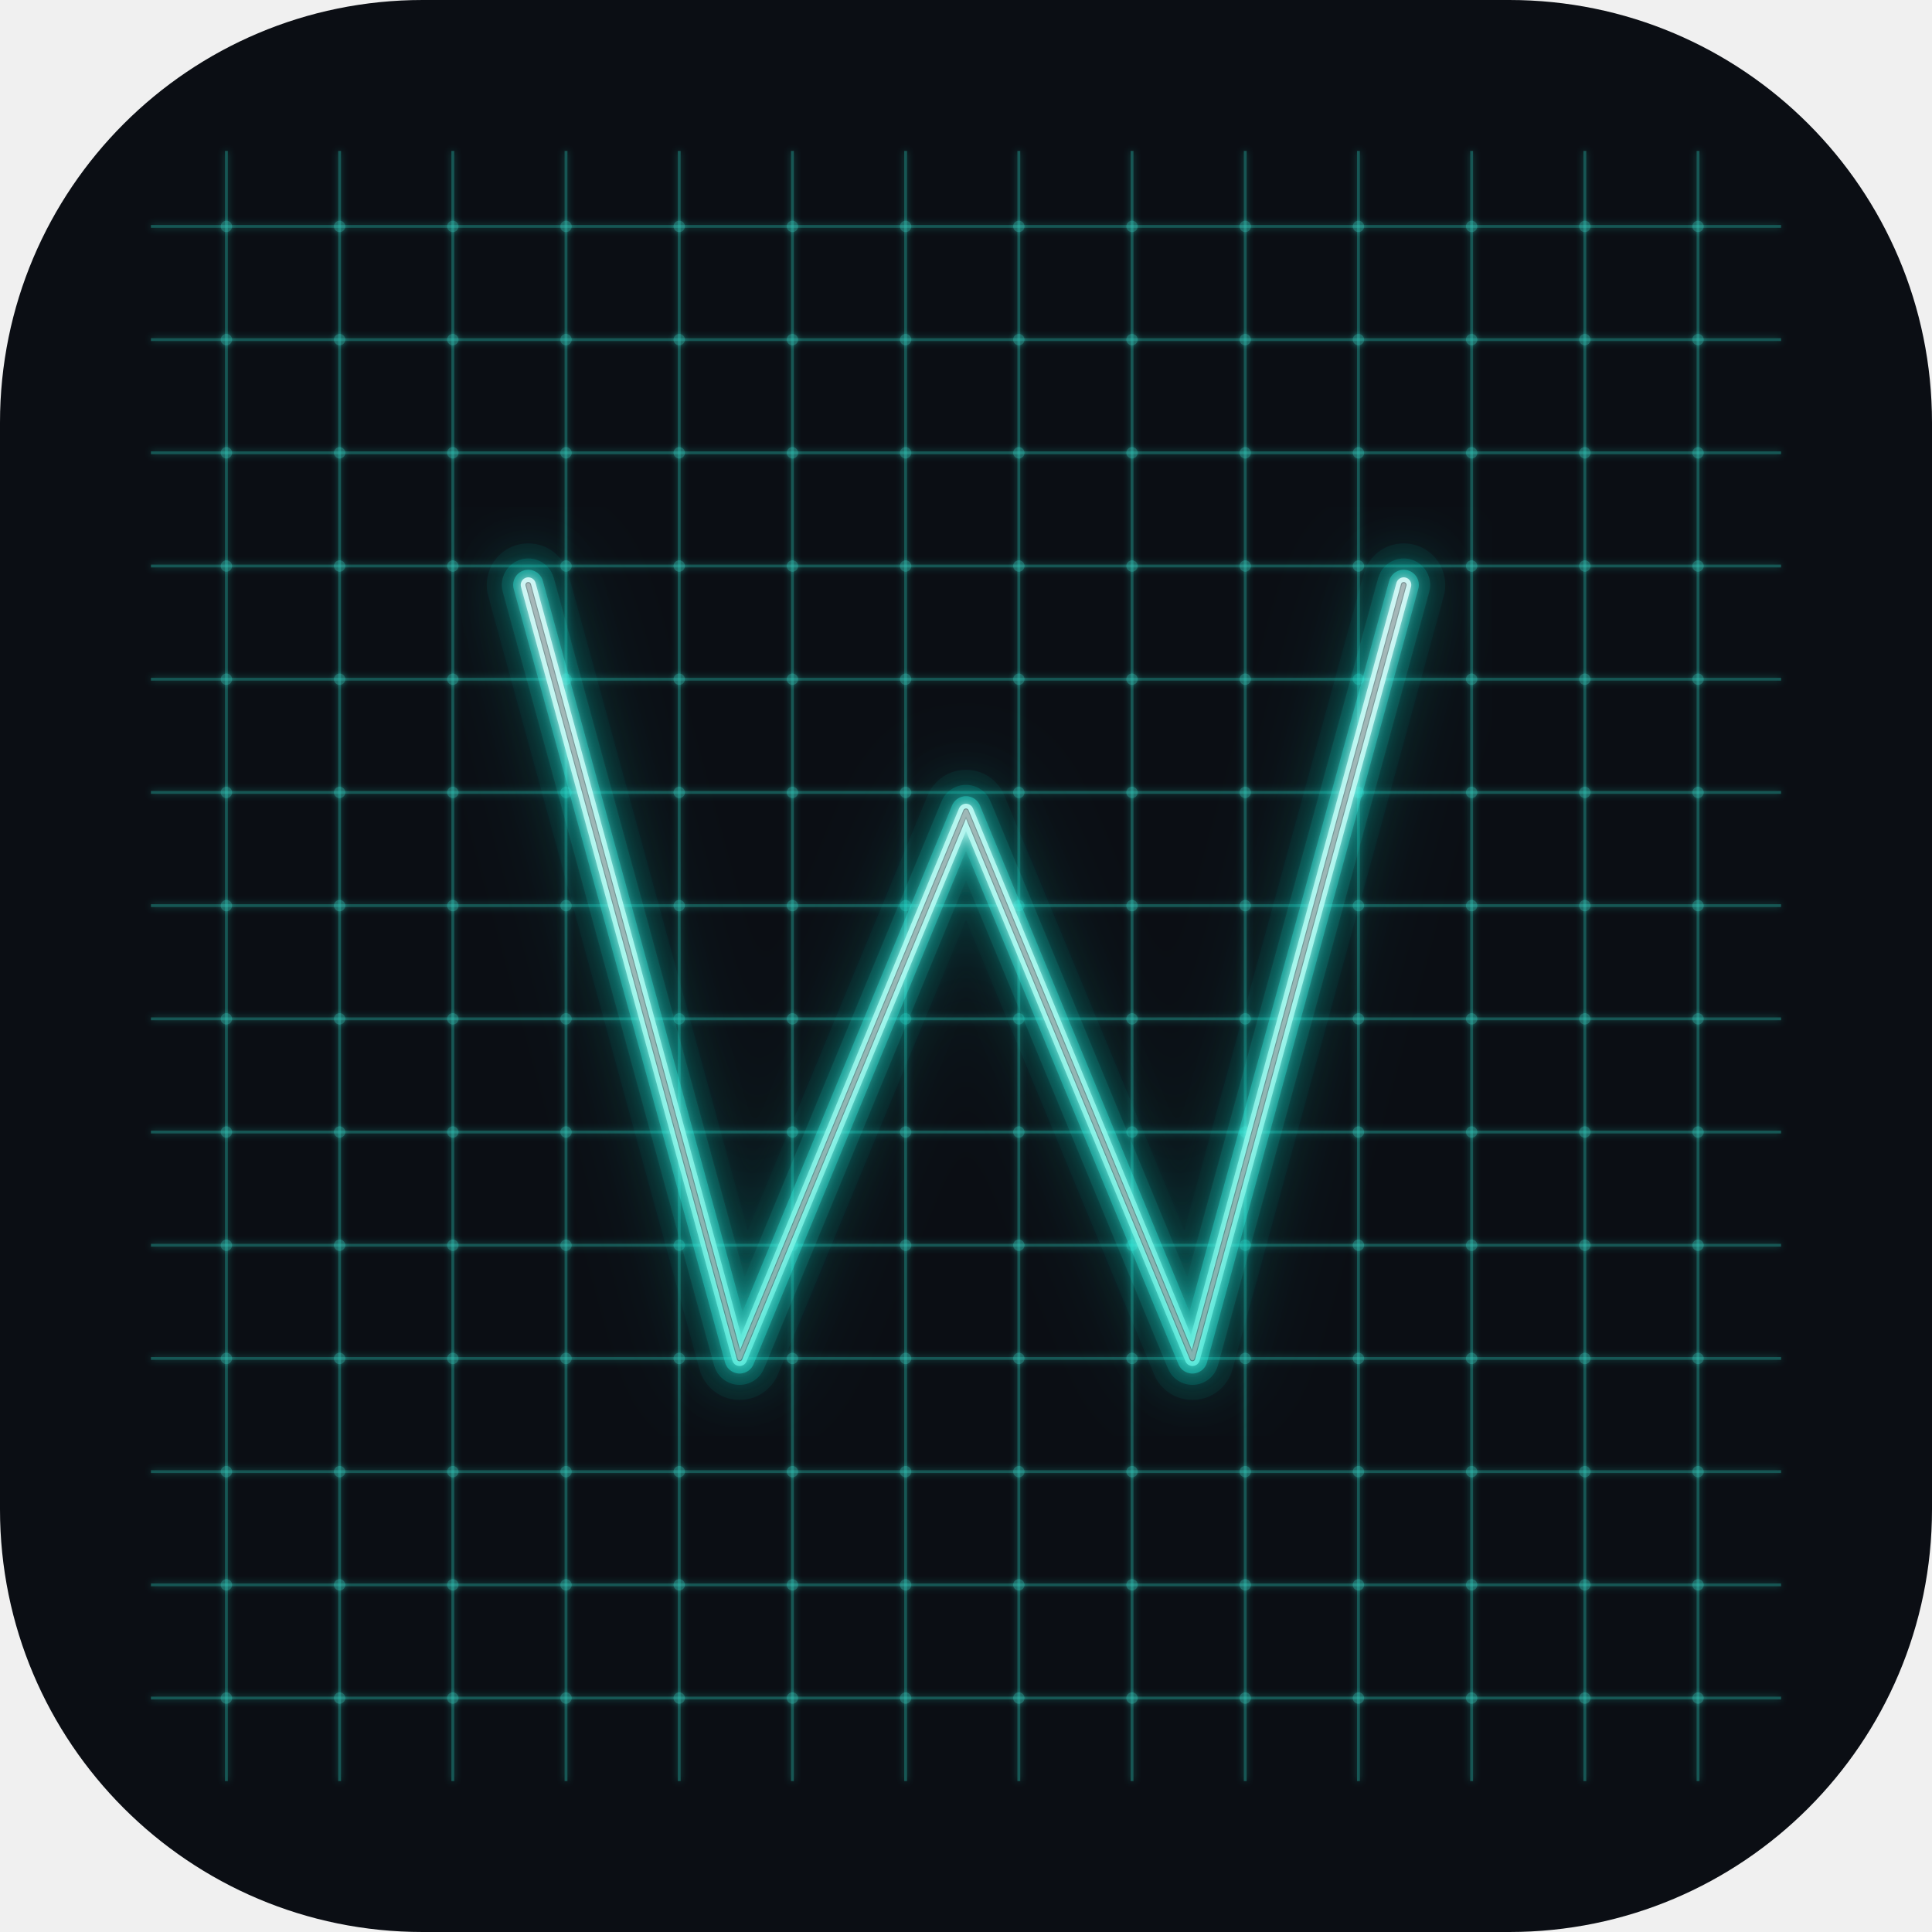
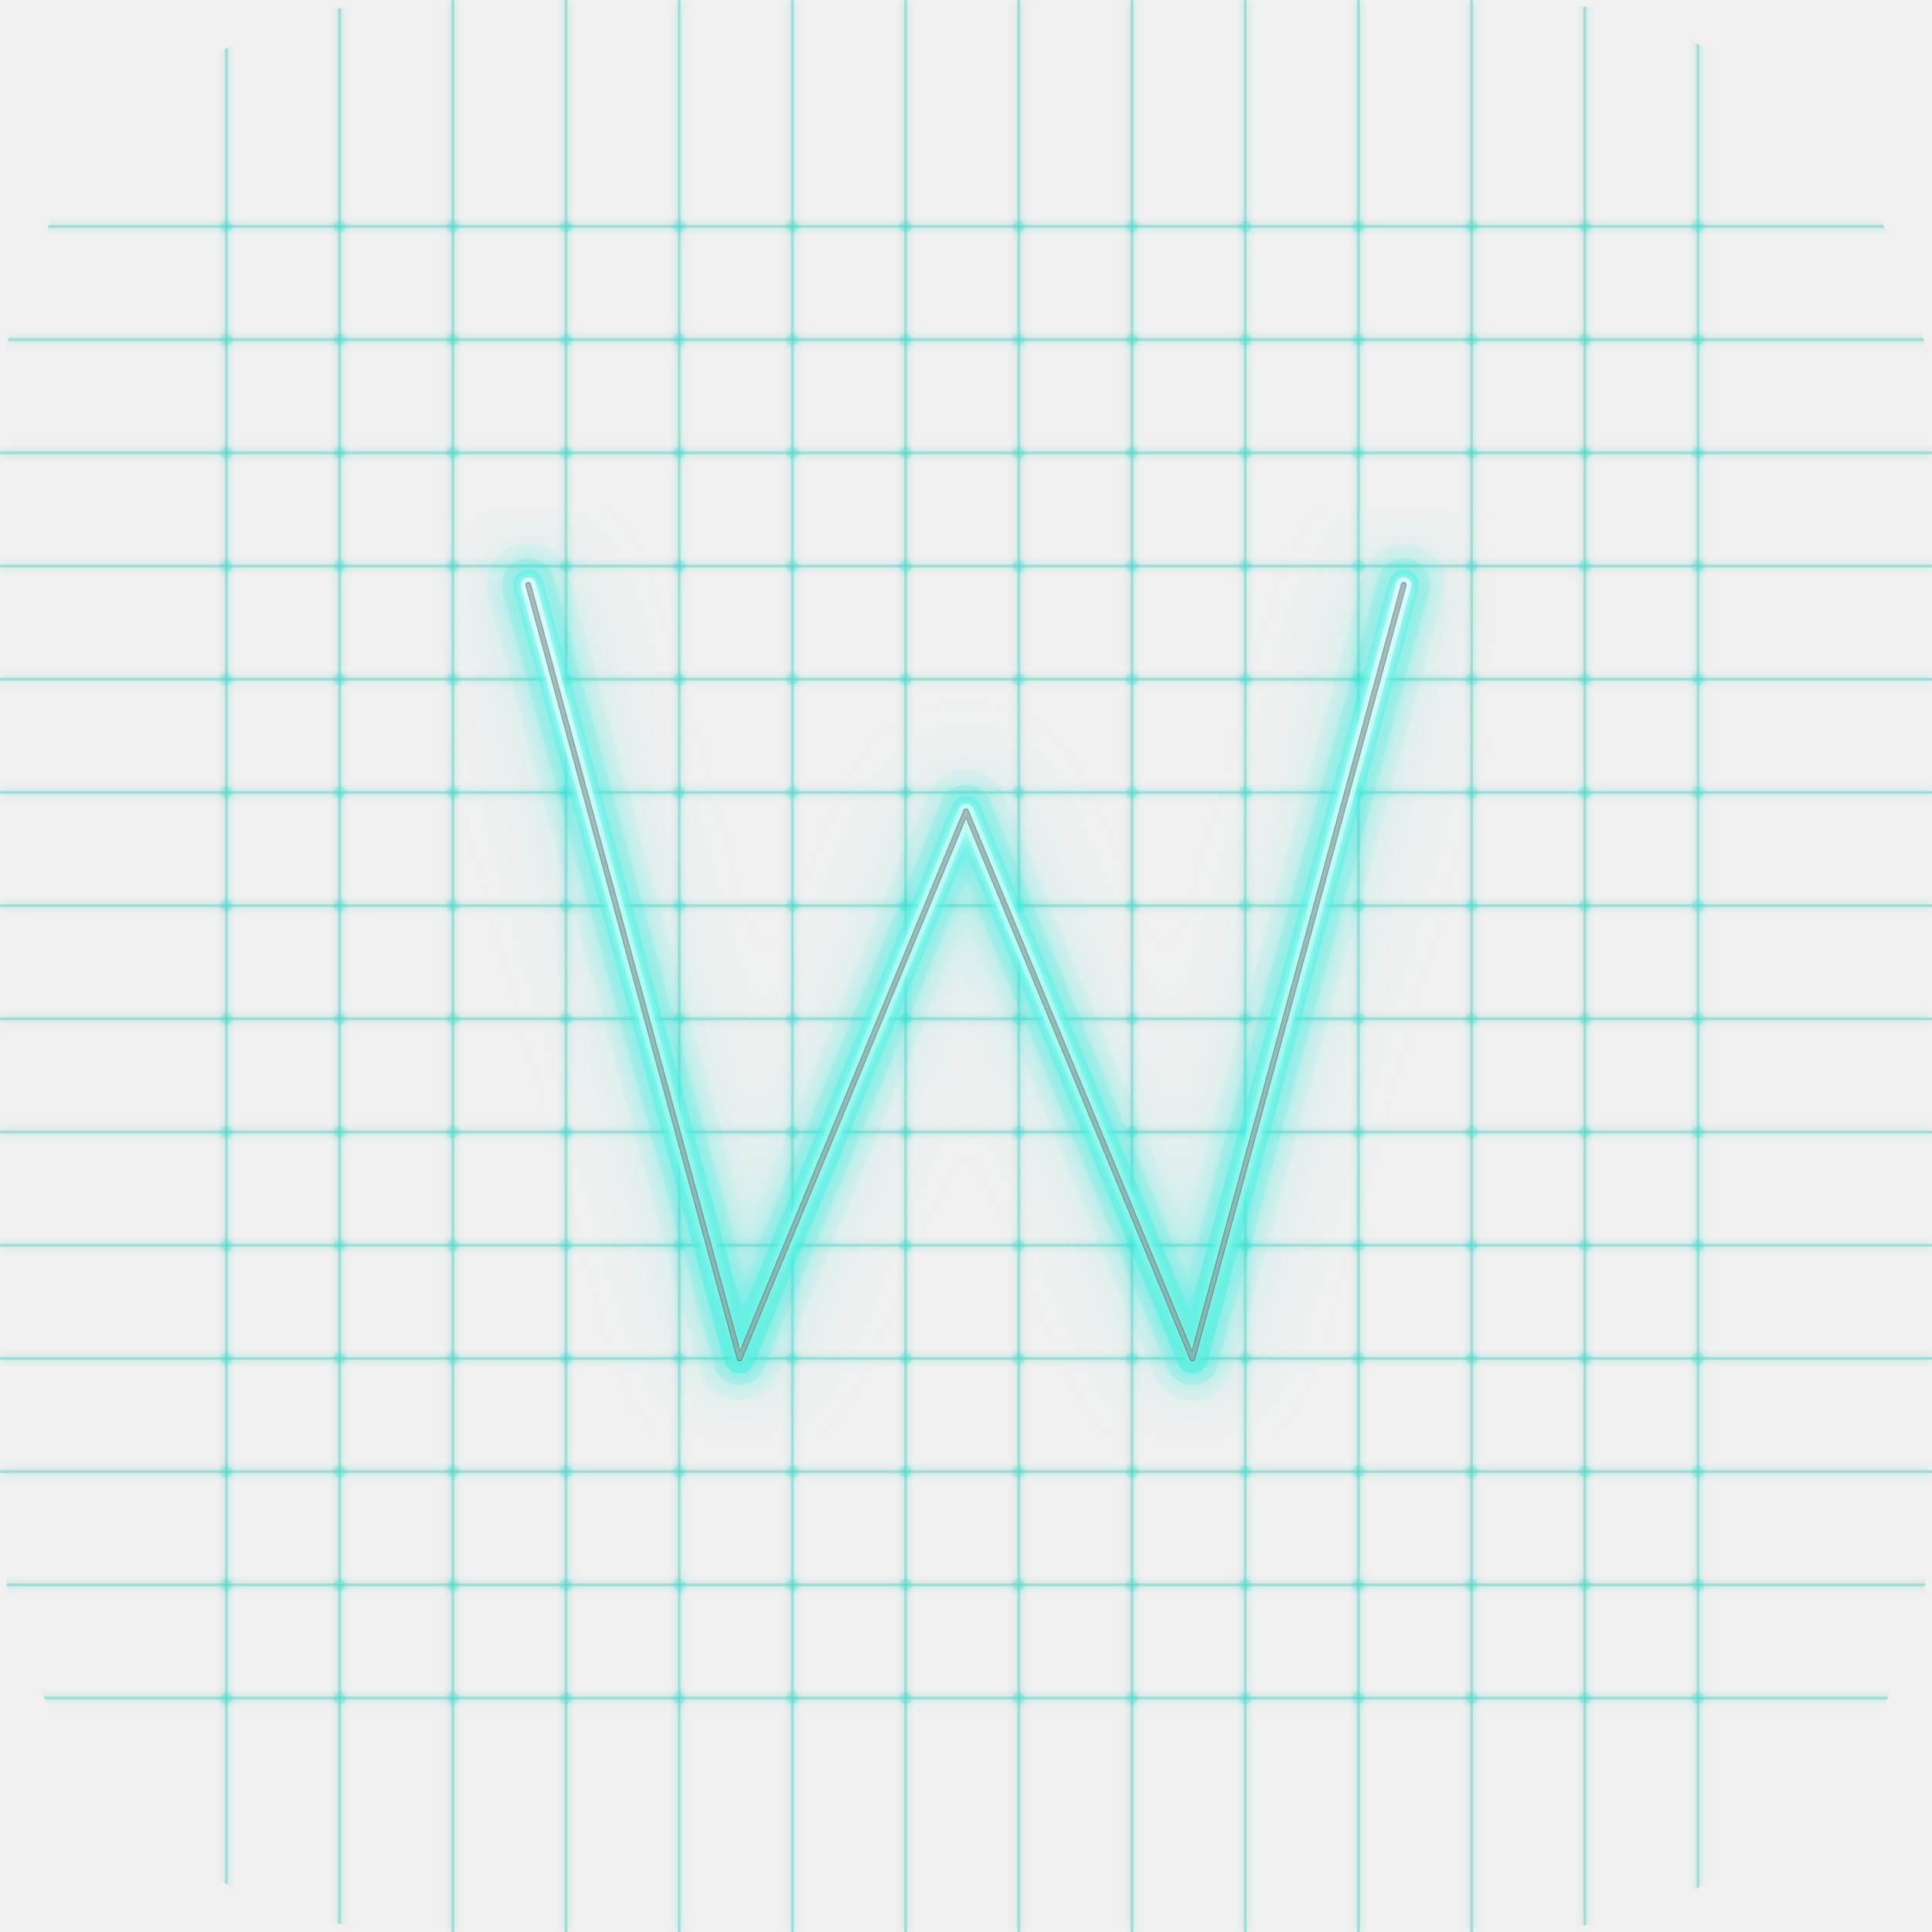
<svg xmlns="http://www.w3.org/2000/svg" viewBox="0 0 1024 1024">
  <defs>
    <clipPath id="ic">
      <rect width="1024" height="1024" rx="224" ry="224" />
    </clipPath>
    <linearGradient id="neon" x1="0" y1="0" x2="0" y2="1">
      <stop offset="0%" stop-color="#e0fffe" />
      <stop offset="50%" stop-color="#b0fff5" />
      <stop offset="100%" stop-color="#60f0e0" />
    </linearGradient>
    <linearGradient id="gridg" x1="0" y1="0" x2="1" y2="1">
      <stop offset="0%" stop-color="#30dcc0" />
      <stop offset="100%" stop-color="#20b0a0" />
    </linearGradient>
    <filter id="glow-xs">
      <feGaussianBlur stdDeviation="1.5" result="b" />
      <feMerge>
        <feMergeNode in="b" />
        <feMergeNode in="SourceGraphic" />
      </feMerge>
    </filter>
    <filter id="glow-s">
      <feGaussianBlur stdDeviation="3" result="b" />
      <feMerge>
        <feMergeNode in="b" />
        <feMergeNode in="SourceGraphic" />
      </feMerge>
    </filter>
    <filter id="glow-m">
      <feGaussianBlur stdDeviation="6" result="b" />
      <feMerge>
        <feMergeNode in="b" />
        <feMergeNode in="SourceGraphic" />
      </feMerge>
    </filter>
    <filter id="glow-l">
      <feGaussianBlur stdDeviation="12" result="b" />
      <feMerge>
        <feMergeNode in="b" />
        <feMergeNode in="SourceGraphic" />
      </feMerge>
    </filter>
    <filter id="glow-xl">
      <feGaussianBlur stdDeviation="24" result="b" />
      <feMerge>
        <feMergeNode in="b" />
        <feMergeNode in="SourceGraphic" />
      </feMerge>
    </filter>
    <filter id="grid-glow">
      <feGaussianBlur stdDeviation="2" result="b" />
      <feMerge>
        <feMergeNode in="b" />
        <feMergeNode in="SourceGraphic" />
      </feMerge>
    </filter>
  </defs>
-   <rect width="1024" height="1024" rx="224" ry="224" fill="#0b0e14" />
  <g clip-path="url(#ic)">
    <g stroke="#28c4b4" stroke-width="1.5" opacity="0.4" filter="url(#grid-glow)">
-       <line x1="120" y1="80" x2="120" y2="944" />
-       <line x1="180" y1="80" x2="180" y2="944" />
-       <line x1="240" y1="80" x2="240" y2="944" />
-       <line x1="300" y1="80" x2="300" y2="944" />
-       <line x1="360" y1="80" x2="360" y2="944" />
-       <line x1="420" y1="80" x2="420" y2="944" />
-       <line x1="480" y1="80" x2="480" y2="944" />
-       <line x1="540" y1="80" x2="540" y2="944" />
-       <line x1="600" y1="80" x2="600" y2="944" />
-       <line x1="660" y1="80" x2="660" y2="944" />
-       <line x1="720" y1="80" x2="720" y2="944" />
-       <line x1="780" y1="80" x2="780" y2="944" />
-       <line x1="840" y1="80" x2="840" y2="944" />
-       <line x1="900" y1="80" x2="900" y2="944" />
+       <line x1="120" y1="0" x2="120" y2="1024" />
+       <line x1="180" y1="0" x2="180" y2="1024" />
+       <line x1="240" y1="0" x2="240" y2="1024" />
+       <line x1="300" y1="0" x2="300" y2="1024" />
+       <line x1="360" y1="0" x2="360" y2="1024" />
+       <line x1="420" y1="0" x2="420" y2="1024" />
+       <line x1="480" y1="0" x2="480" y2="1024" />
+       <line x1="540" y1="0" x2="540" y2="1024" />
+       <line x1="600" y1="0" x2="600" y2="1024" />
+       <line x1="660" y1="0" x2="660" y2="1024" />
+       <line x1="720" y1="0" x2="720" y2="1024" />
+       <line x1="780" y1="0" x2="780" y2="1024" />
+       <line x1="840" y1="0" x2="840" y2="1024" />
+       <line x1="900" y1="0" x2="900" y2="1024" />
    </g>
    <g stroke="#28c4b4" stroke-width="1.5" opacity="0.4" filter="url(#grid-glow)">
-       <line x1="80" y1="120" x2="944" y2="120" />
-       <line x1="80" y1="180" x2="944" y2="180" />
-       <line x1="80" y1="240" x2="944" y2="240" />
-       <line x1="80" y1="300" x2="944" y2="300" />
-       <line x1="80" y1="360" x2="944" y2="360" />
-       <line x1="80" y1="420" x2="944" y2="420" />
-       <line x1="80" y1="480" x2="944" y2="480" />
-       <line x1="80" y1="540" x2="944" y2="540" />
-       <line x1="80" y1="600" x2="944" y2="600" />
-       <line x1="80" y1="660" x2="944" y2="660" />
-       <line x1="80" y1="720" x2="944" y2="720" />
-       <line x1="80" y1="780" x2="944" y2="780" />
-       <line x1="80" y1="840" x2="944" y2="840" />
-       <line x1="80" y1="900" x2="944" y2="900" />
+       <line x1="0" y1="120" x2="1024" y2="120" />
+       <line x1="0" y1="180" x2="1024" y2="180" />
+       <line x1="0" y1="240" x2="1024" y2="240" />
+       <line x1="0" y1="300" x2="1024" y2="300" />
+       <line x1="0" y1="360" x2="1024" y2="360" />
+       <line x1="0" y1="420" x2="1024" y2="420" />
+       <line x1="0" y1="480" x2="1024" y2="480" />
+       <line x1="0" y1="540" x2="1024" y2="540" />
+       <line x1="0" y1="600" x2="1024" y2="600" />
+       <line x1="0" y1="660" x2="1024" y2="660" />
+       <line x1="0" y1="720" x2="1024" y2="720" />
+       <line x1="0" y1="780" x2="1024" y2="780" />
+       <line x1="0" y1="840" x2="1024" y2="840" />
+       <line x1="0" y1="900" x2="1024" y2="900" />
    </g>
    <g fill="#40e0d0" opacity="0.35" filter="url(#glow-xs)">
      <circle cx="120" cy="120" r="3" />
      <circle cx="180" cy="120" r="3" />
      <circle cx="240" cy="120" r="3" />
      <circle cx="300" cy="120" r="3" />
      <circle cx="360" cy="120" r="3" />
      <circle cx="420" cy="120" r="3" />
      <circle cx="480" cy="120" r="3" />
      <circle cx="540" cy="120" r="3" />
      <circle cx="600" cy="120" r="3" />
      <circle cx="660" cy="120" r="3" />
      <circle cx="720" cy="120" r="3" />
      <circle cx="780" cy="120" r="3" />
      <circle cx="840" cy="120" r="3" />
      <circle cx="900" cy="120" r="3" />
      <circle cx="120" cy="180" r="3" />
      <circle cx="180" cy="180" r="3" />
      <circle cx="240" cy="180" r="3" />
      <circle cx="300" cy="180" r="3" />
      <circle cx="360" cy="180" r="3" />
      <circle cx="420" cy="180" r="3" />
      <circle cx="480" cy="180" r="3" />
      <circle cx="540" cy="180" r="3" />
      <circle cx="600" cy="180" r="3" />
      <circle cx="660" cy="180" r="3" />
      <circle cx="720" cy="180" r="3" />
      <circle cx="780" cy="180" r="3" />
      <circle cx="840" cy="180" r="3" />
      <circle cx="900" cy="180" r="3" />
      <circle cx="120" cy="240" r="3" />
      <circle cx="180" cy="240" r="3" />
      <circle cx="240" cy="240" r="3" />
      <circle cx="300" cy="240" r="3" />
      <circle cx="360" cy="240" r="3" />
      <circle cx="420" cy="240" r="3" />
      <circle cx="480" cy="240" r="3" />
      <circle cx="540" cy="240" r="3" />
      <circle cx="600" cy="240" r="3" />
      <circle cx="660" cy="240" r="3" />
      <circle cx="720" cy="240" r="3" />
      <circle cx="780" cy="240" r="3" />
      <circle cx="840" cy="240" r="3" />
      <circle cx="900" cy="240" r="3" />
      <circle cx="120" cy="300" r="3" />
      <circle cx="180" cy="300" r="3" />
      <circle cx="240" cy="300" r="3" />
      <circle cx="300" cy="300" r="3" />
      <circle cx="360" cy="300" r="3" />
      <circle cx="420" cy="300" r="3" />
      <circle cx="480" cy="300" r="3" />
      <circle cx="540" cy="300" r="3" />
      <circle cx="600" cy="300" r="3" />
      <circle cx="660" cy="300" r="3" />
      <circle cx="720" cy="300" r="3" />
      <circle cx="780" cy="300" r="3" />
      <circle cx="840" cy="300" r="3" />
      <circle cx="900" cy="300" r="3" />
      <circle cx="120" cy="360" r="3" />
      <circle cx="180" cy="360" r="3" />
      <circle cx="240" cy="360" r="3" />
      <circle cx="300" cy="360" r="3" />
      <circle cx="360" cy="360" r="3" />
      <circle cx="420" cy="360" r="3" />
      <circle cx="480" cy="360" r="3" />
      <circle cx="540" cy="360" r="3" />
      <circle cx="600" cy="360" r="3" />
      <circle cx="660" cy="360" r="3" />
      <circle cx="720" cy="360" r="3" />
      <circle cx="780" cy="360" r="3" />
      <circle cx="840" cy="360" r="3" />
      <circle cx="900" cy="360" r="3" />
      <circle cx="120" cy="420" r="3" />
      <circle cx="180" cy="420" r="3" />
      <circle cx="240" cy="420" r="3" />
      <circle cx="300" cy="420" r="3" />
      <circle cx="360" cy="420" r="3" />
      <circle cx="420" cy="420" r="3" />
      <circle cx="480" cy="420" r="3" />
      <circle cx="540" cy="420" r="3" />
      <circle cx="600" cy="420" r="3" />
      <circle cx="660" cy="420" r="3" />
      <circle cx="720" cy="420" r="3" />
      <circle cx="780" cy="420" r="3" />
      <circle cx="840" cy="420" r="3" />
      <circle cx="900" cy="420" r="3" />
      <circle cx="120" cy="480" r="3" />
      <circle cx="180" cy="480" r="3" />
      <circle cx="240" cy="480" r="3" />
      <circle cx="300" cy="480" r="3" />
      <circle cx="360" cy="480" r="3" />
      <circle cx="420" cy="480" r="3" />
      <circle cx="480" cy="480" r="3" />
      <circle cx="540" cy="480" r="3" />
      <circle cx="600" cy="480" r="3" />
      <circle cx="660" cy="480" r="3" />
      <circle cx="720" cy="480" r="3" />
      <circle cx="780" cy="480" r="3" />
      <circle cx="840" cy="480" r="3" />
      <circle cx="900" cy="480" r="3" />
      <circle cx="120" cy="540" r="3" />
      <circle cx="180" cy="540" r="3" />
      <circle cx="240" cy="540" r="3" />
      <circle cx="300" cy="540" r="3" />
      <circle cx="360" cy="540" r="3" />
      <circle cx="420" cy="540" r="3" />
      <circle cx="480" cy="540" r="3" />
      <circle cx="540" cy="540" r="3" />
      <circle cx="600" cy="540" r="3" />
      <circle cx="660" cy="540" r="3" />
      <circle cx="720" cy="540" r="3" />
      <circle cx="780" cy="540" r="3" />
      <circle cx="840" cy="540" r="3" />
      <circle cx="900" cy="540" r="3" />
      <circle cx="120" cy="600" r="3" />
      <circle cx="180" cy="600" r="3" />
      <circle cx="240" cy="600" r="3" />
      <circle cx="300" cy="600" r="3" />
      <circle cx="360" cy="600" r="3" />
      <circle cx="420" cy="600" r="3" />
      <circle cx="480" cy="600" r="3" />
      <circle cx="540" cy="600" r="3" />
      <circle cx="600" cy="600" r="3" />
      <circle cx="660" cy="600" r="3" />
      <circle cx="720" cy="600" r="3" />
      <circle cx="780" cy="600" r="3" />
      <circle cx="840" cy="600" r="3" />
      <circle cx="900" cy="600" r="3" />
      <circle cx="120" cy="660" r="3" />
      <circle cx="180" cy="660" r="3" />
      <circle cx="240" cy="660" r="3" />
      <circle cx="300" cy="660" r="3" />
      <circle cx="360" cy="660" r="3" />
      <circle cx="420" cy="660" r="3" />
      <circle cx="480" cy="660" r="3" />
      <circle cx="540" cy="660" r="3" />
      <circle cx="600" cy="660" r="3" />
      <circle cx="660" cy="660" r="3" />
      <circle cx="720" cy="660" r="3" />
      <circle cx="780" cy="660" r="3" />
      <circle cx="840" cy="660" r="3" />
      <circle cx="900" cy="660" r="3" />
      <circle cx="120" cy="720" r="3" />
      <circle cx="180" cy="720" r="3" />
      <circle cx="240" cy="720" r="3" />
      <circle cx="300" cy="720" r="3" />
      <circle cx="360" cy="720" r="3" />
      <circle cx="420" cy="720" r="3" />
      <circle cx="480" cy="720" r="3" />
      <circle cx="540" cy="720" r="3" />
      <circle cx="600" cy="720" r="3" />
      <circle cx="660" cy="720" r="3" />
      <circle cx="720" cy="720" r="3" />
      <circle cx="780" cy="720" r="3" />
      <circle cx="840" cy="720" r="3" />
      <circle cx="900" cy="720" r="3" />
      <circle cx="120" cy="780" r="3" />
      <circle cx="180" cy="780" r="3" />
      <circle cx="240" cy="780" r="3" />
      <circle cx="300" cy="780" r="3" />
      <circle cx="360" cy="780" r="3" />
      <circle cx="420" cy="780" r="3" />
      <circle cx="480" cy="780" r="3" />
      <circle cx="540" cy="780" r="3" />
      <circle cx="600" cy="780" r="3" />
      <circle cx="660" cy="780" r="3" />
      <circle cx="720" cy="780" r="3" />
      <circle cx="780" cy="780" r="3" />
      <circle cx="840" cy="780" r="3" />
      <circle cx="900" cy="780" r="3" />
      <circle cx="120" cy="840" r="3" />
      <circle cx="180" cy="840" r="3" />
      <circle cx="240" cy="840" r="3" />
      <circle cx="300" cy="840" r="3" />
      <circle cx="360" cy="840" r="3" />
      <circle cx="420" cy="840" r="3" />
      <circle cx="480" cy="840" r="3" />
      <circle cx="540" cy="840" r="3" />
      <circle cx="600" cy="840" r="3" />
      <circle cx="660" cy="840" r="3" />
      <circle cx="720" cy="840" r="3" />
      <circle cx="780" cy="840" r="3" />
      <circle cx="840" cy="840" r="3" />
      <circle cx="900" cy="840" r="3" />
      <circle cx="120" cy="900" r="3" />
      <circle cx="180" cy="900" r="3" />
      <circle cx="240" cy="900" r="3" />
      <circle cx="300" cy="900" r="3" />
      <circle cx="360" cy="900" r="3" />
      <circle cx="420" cy="900" r="3" />
      <circle cx="480" cy="900" r="3" />
      <circle cx="540" cy="900" r="3" />
      <circle cx="600" cy="900" r="3" />
      <circle cx="660" cy="900" r="3" />
      <circle cx="720" cy="900" r="3" />
      <circle cx="780" cy="900" r="3" />
      <circle cx="840" cy="900" r="3" />
      <circle cx="900" cy="900" r="3" />
    </g>
    <g fill="none" stroke="#00e0cc" stroke-width="44" stroke-linecap="round" stroke-linejoin="round" opacity="0.08" filter="url(#glow-xl)">
      <path d="M 280 310 L 392 720 L 512 430 L 632 720 L 744 310" />
    </g>
    <g fill="none" stroke="#00e8d8" stroke-width="28" stroke-linecap="round" stroke-linejoin="round" opacity="0.2" filter="url(#glow-l)">
      <path d="M 280 310 L 392 720 L 512 430 L 632 720 L 744 310" />
    </g>
    <g fill="none" stroke="#20f0e0" stroke-width="16" stroke-linecap="round" stroke-linejoin="round" opacity="0.5" filter="url(#glow-m)">
      <path d="M 280 310 L 392 720 L 512 430 L 632 720 L 744 310" />
    </g>
    <g fill="none" stroke="url(#neon)" stroke-width="8" stroke-linecap="round" stroke-linejoin="round" opacity="0.9" filter="url(#glow-s)">
      <path d="M 280 310 L 392 720 L 512 430 L 632 720 L 744 310" />
    </g>
    <g fill="none" stroke="#0a1a1e" stroke-width="3" stroke-linecap="round" stroke-linejoin="round" opacity="0.5" filter="none">
      <path d="M 280 310 L 392 720 L 512 430 L 632 720 L 744 310" />
    </g>
    <g fill="none" stroke="#ffffff" stroke-width="2" stroke-linecap="round" stroke-linejoin="round" opacity="0.4" filter="url(#glow-xs)">
      <path d="M 280 310 L 392 720 L 512 430 L 632 720 L 744 310" />
    </g>
  </g>
</svg>
